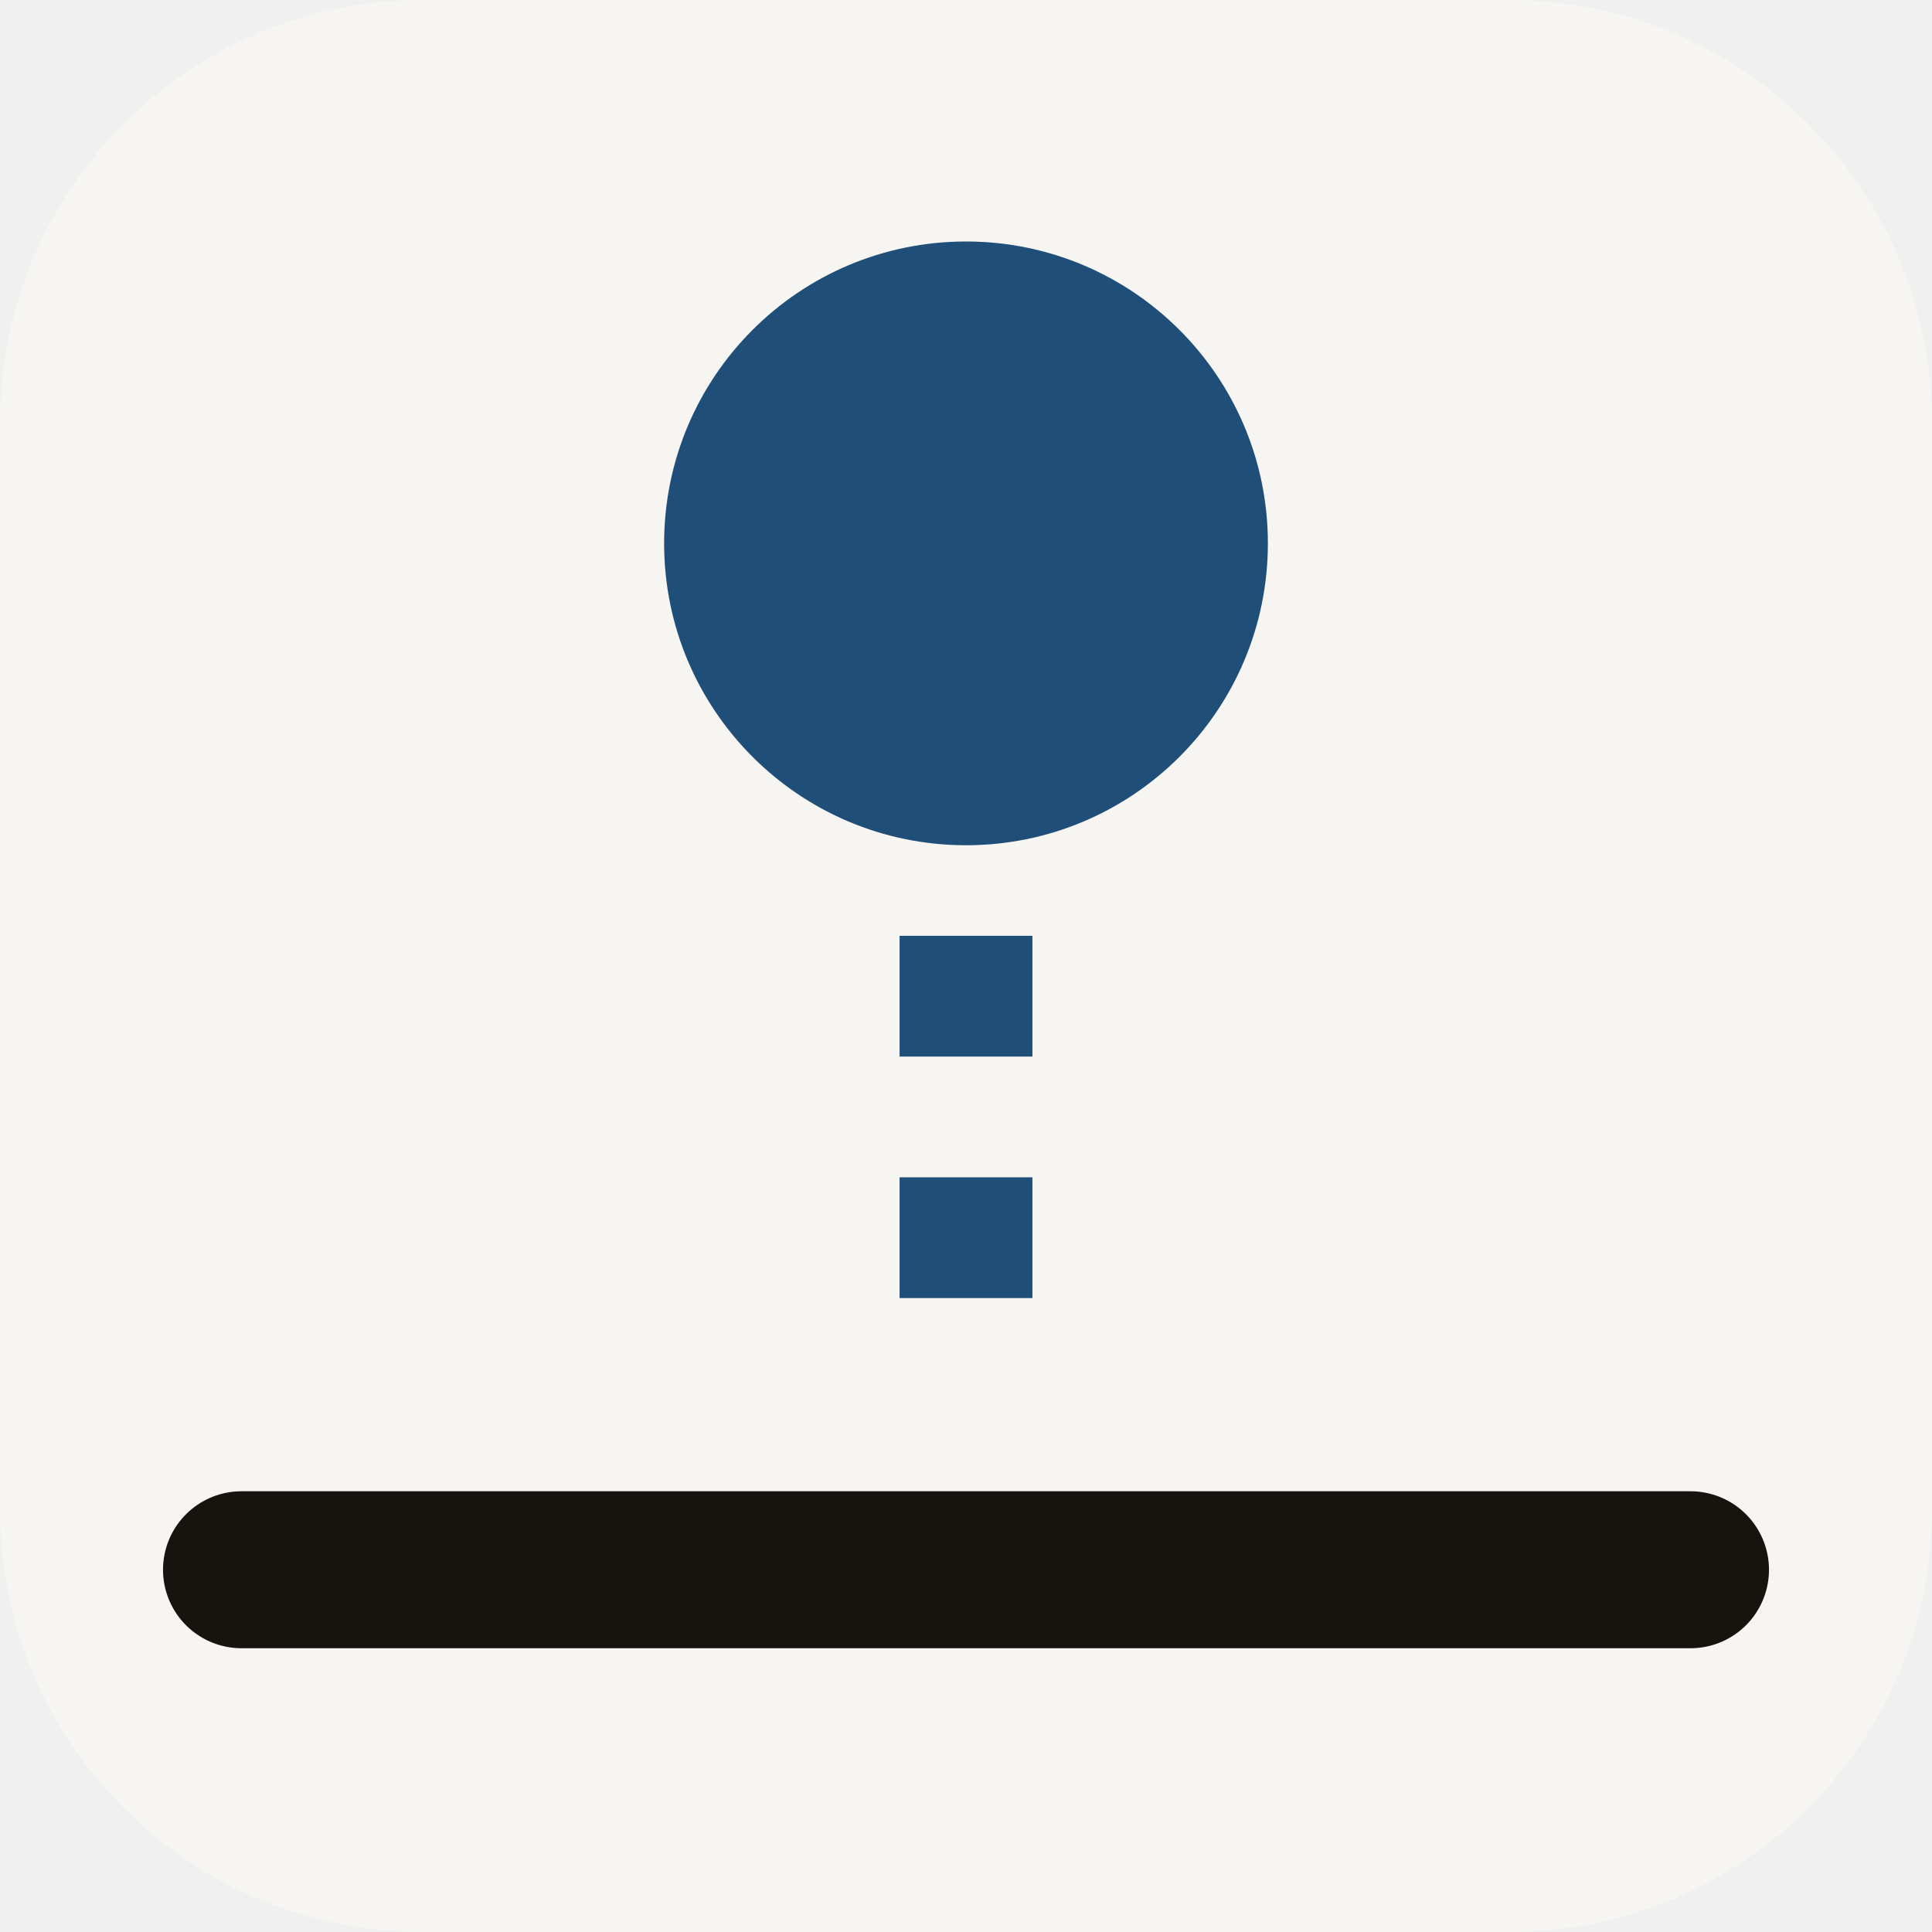
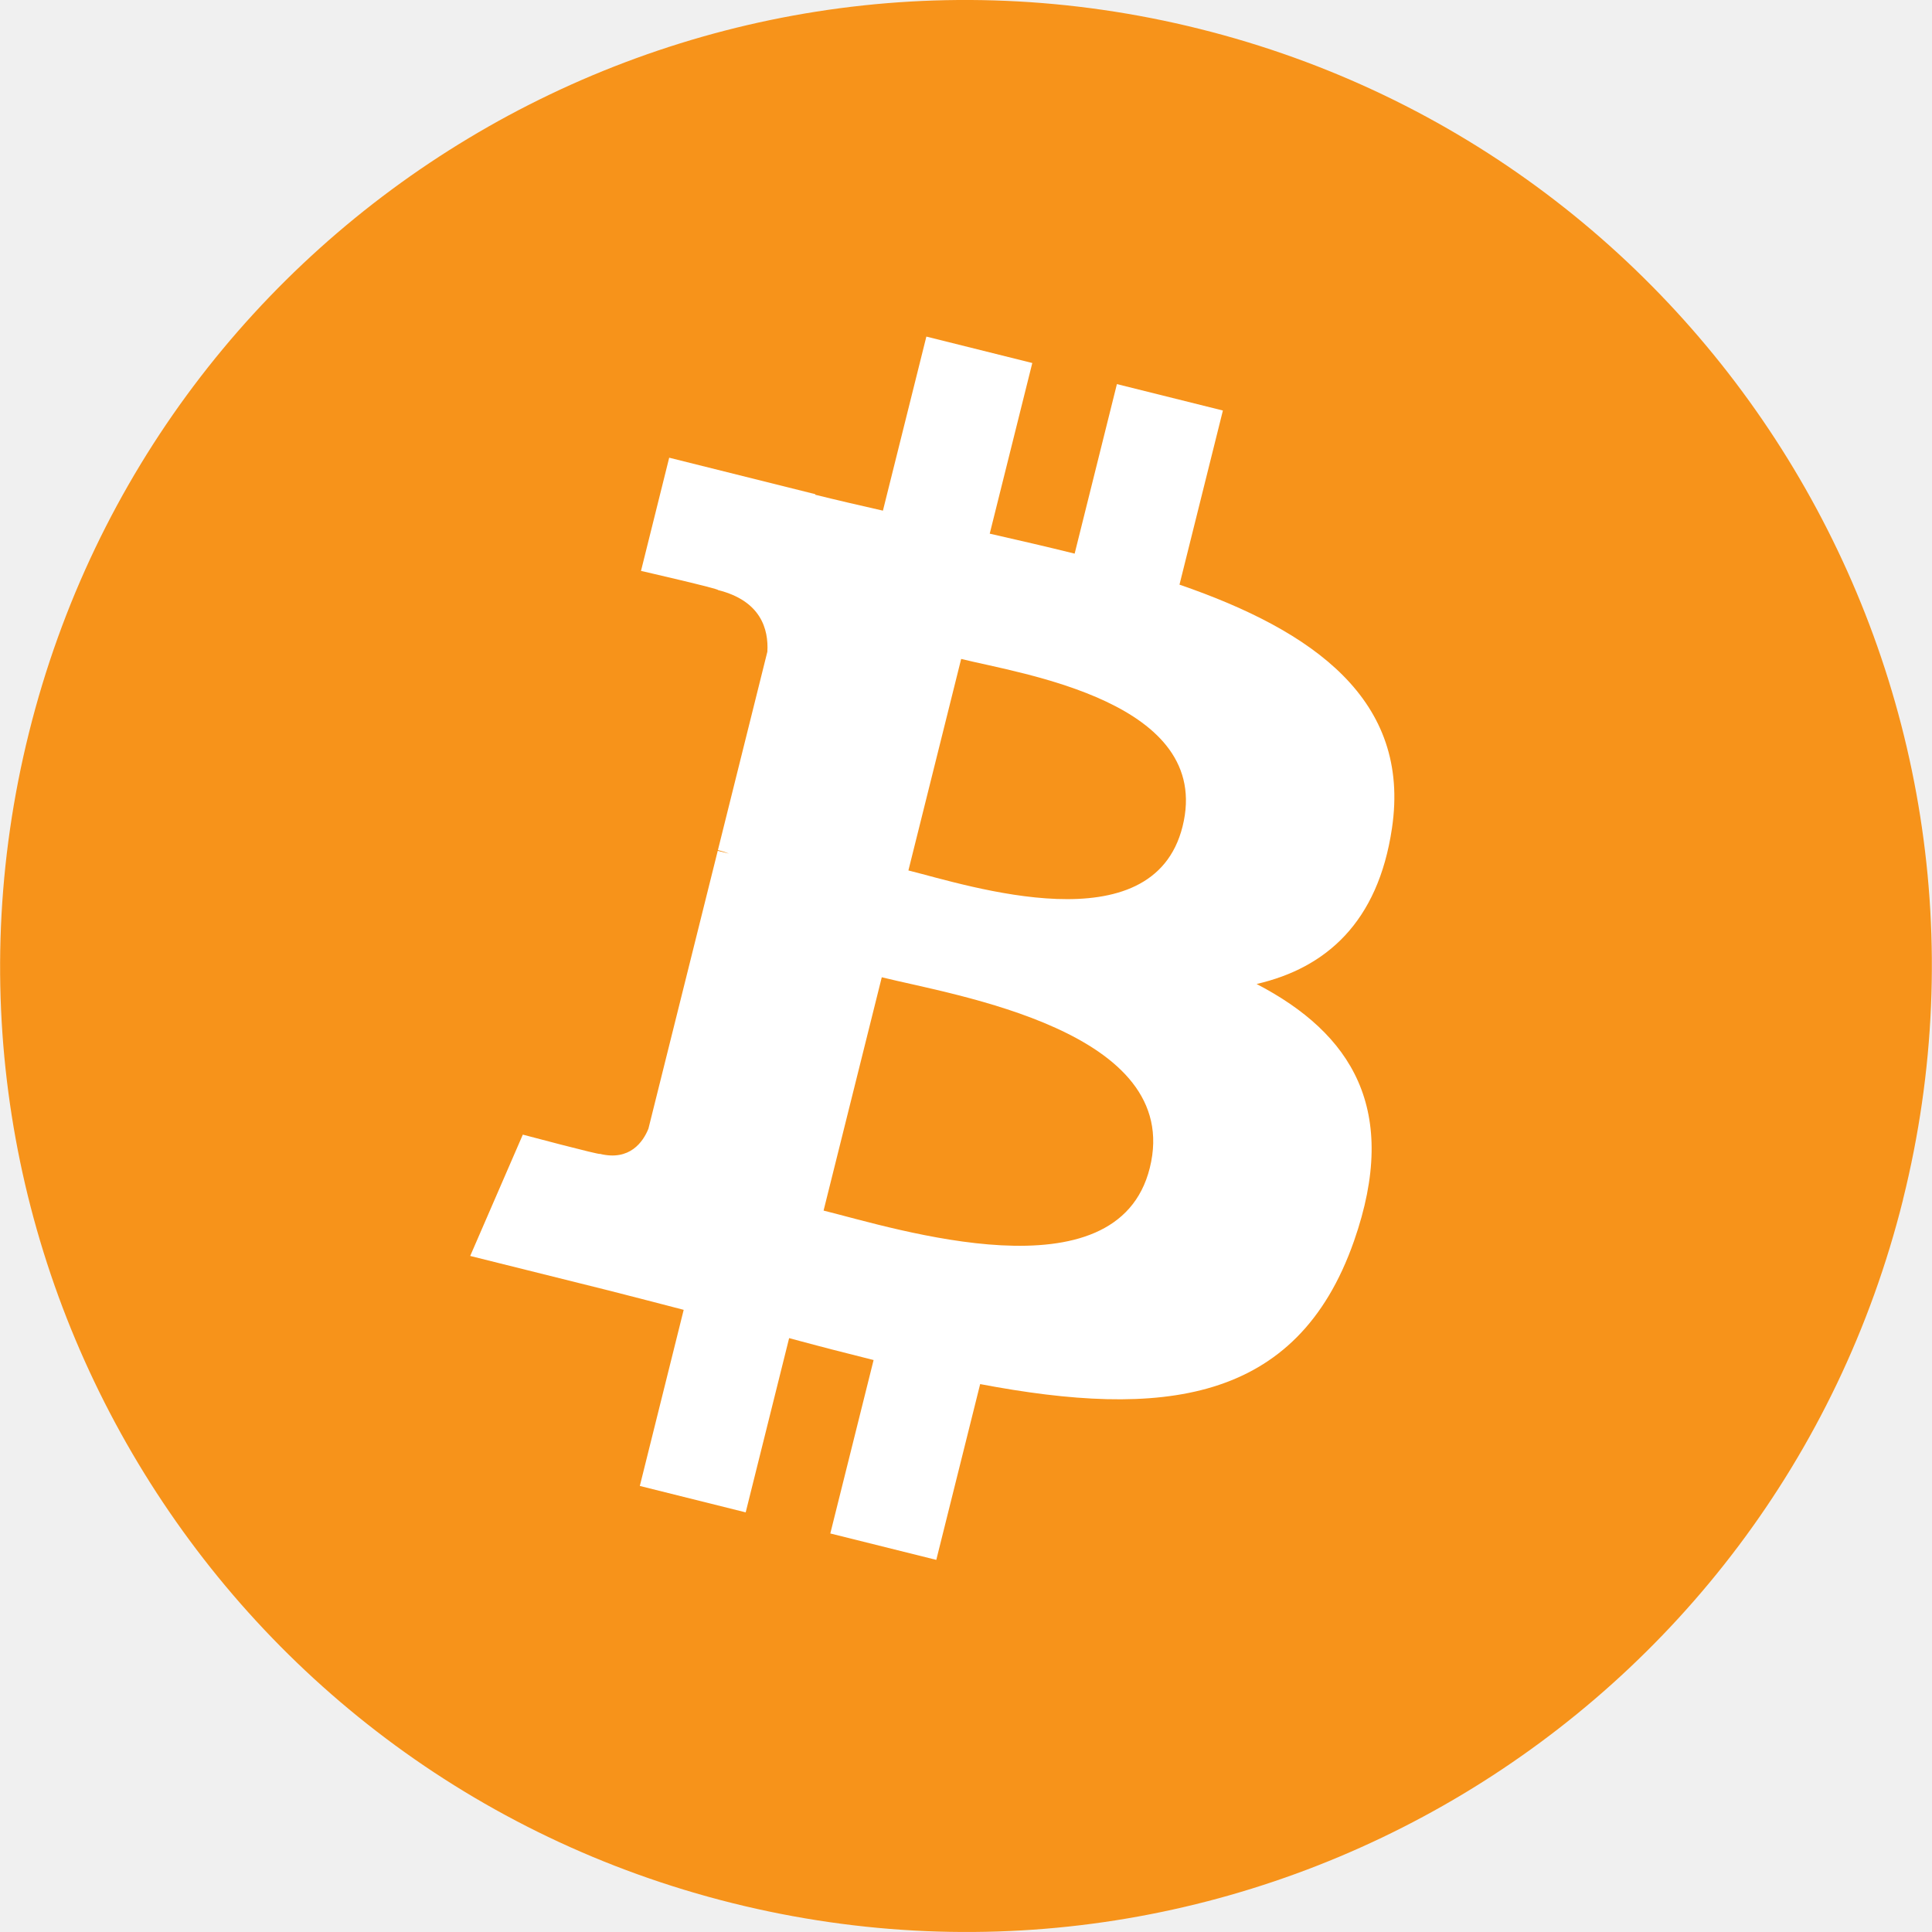
<svg xmlns="http://www.w3.org/2000/svg" viewBox="0 0 32 32">
-   <rect width="32" height="32" rx="7" fill="#f6f5f1" />
-   <circle cx="16" cy="9" r="5" fill="#1f4e79" />
-   <path d="M16 15.5v6" stroke="#1f4e79" stroke-width="2.2" stroke-dasharray="2 2" />
-   <path d="M4 26h24" stroke="#15140f" stroke-width="2.6" stroke-linecap="round" />
+   <g transform="scale(.5)">
+     <path fill="#F7931A" d="m63.04 39.741c-4.274 17.143-21.638 27.575-38.783 23.301-17.138-4.274-27.571-21.638-23.295-38.78 4.272-17.145 21.636-27.579 38.775-23.305 17.143 4.274 27.575 21.64 23.301 38.784z" />
+     <path fill="#fff" d="m46.11 27.441c0.637-4.258-2.605-6.547-7.038-8.074l1.438-5.768-3.511-0.875-1.4 5.616c-0.923-0.23-1.871-0.447-2.813-0.662l1.41-5.653-3.509-0.875-1.439 5.766c-0.764-0.174-1.514-0.346-2.242-0.527l0.004-0.018-4.842-1.209-0.934 3.75s2.605 0.597 2.55 0.634c1.422 0.355 1.679 1.296 1.636 2.042l-1.638 6.571c0.098 0.025 0.225 0.061 0.365 0.117-0.117-0.029-0.242-0.061-0.371-0.092l-2.296 9.205c-0.174 0.432-0.615 1.08-1.609 0.834 0.035 0.051-2.552-0.637-2.552-0.637l-1.743 4.019 4.569 1.139c0.85 0.213 1.683 0.436 2.503 0.646l-1.453 5.834 3.507 0.875 1.439-5.772c0.958 0.26 1.888 0.5 2.798 0.726l-1.434 5.745 3.511 0.875 1.453-5.823c5.987 1.133 10.489 0.676 12.384-4.739 1.527-4.36-0.076-6.875-3.226-8.515 2.294-0.529 4.022-2.038 4.483-5.155zm-8.022 11.249c-1.085 4.36-8.426 2.003-10.806 1.412l1.928-7.729c2.38 0.594 10.012 1.77 8.878 6.317zm1.086-11.312c-0.99 3.966-7.1 1.951-9.082 1.457l1.748-7.007c1.982 0.494 8.365 1.416 7.334 5.55z" />
+   </g>
</svg>
